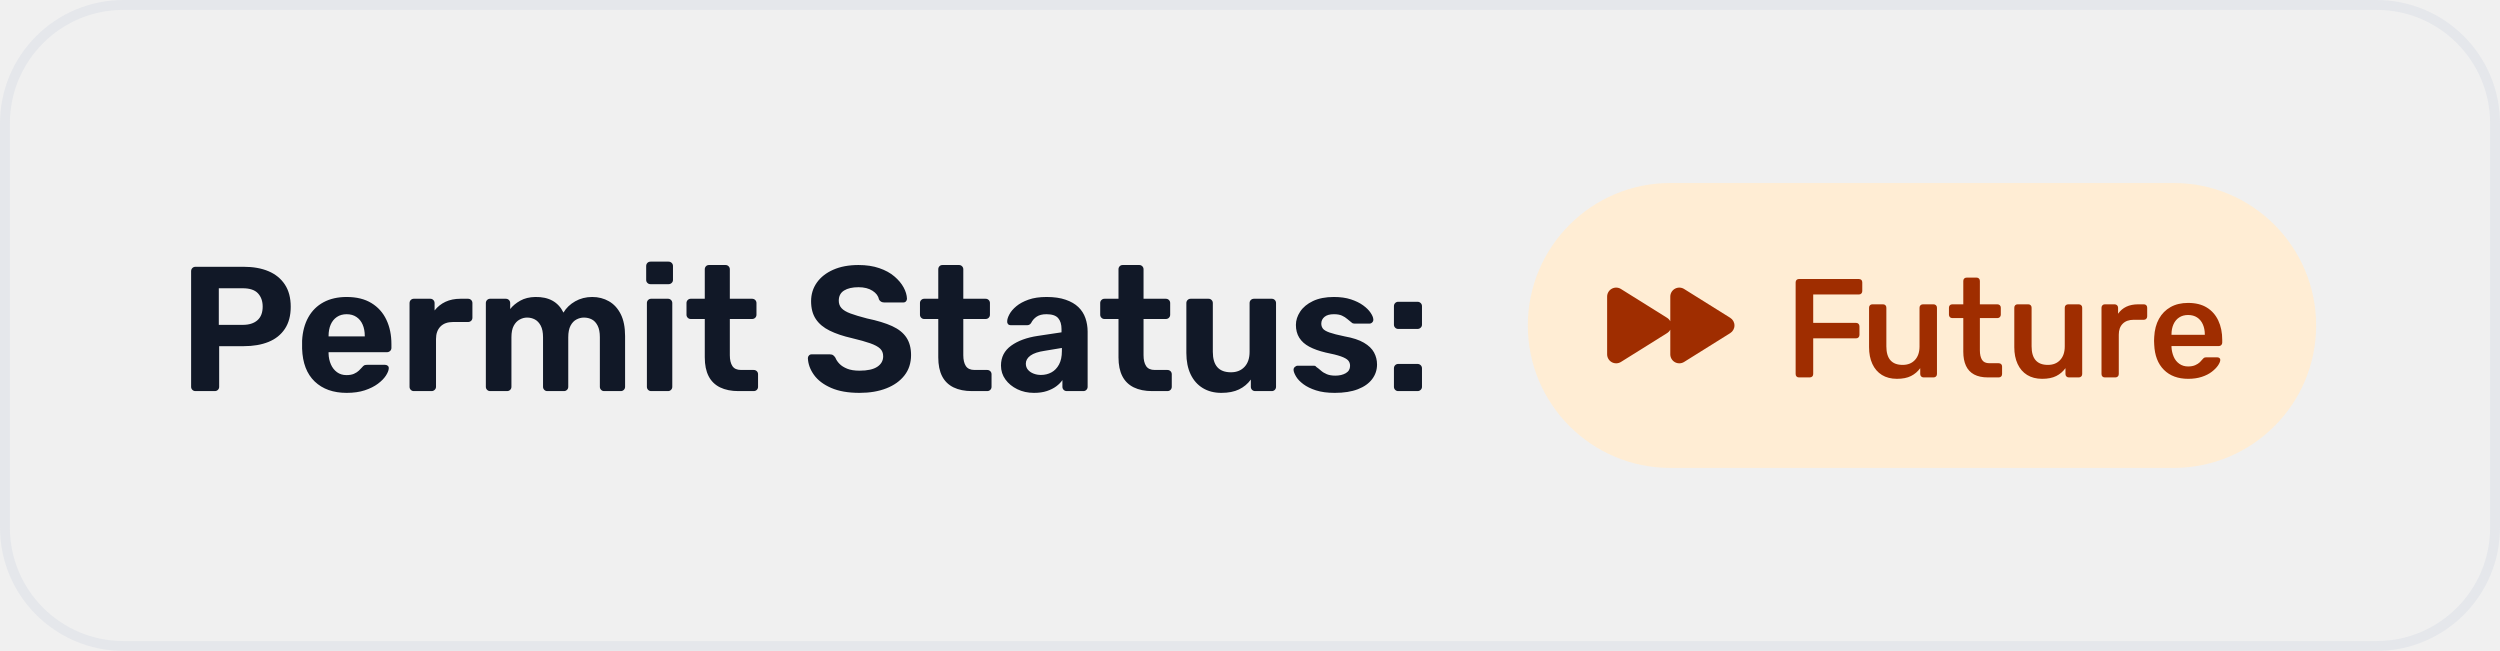
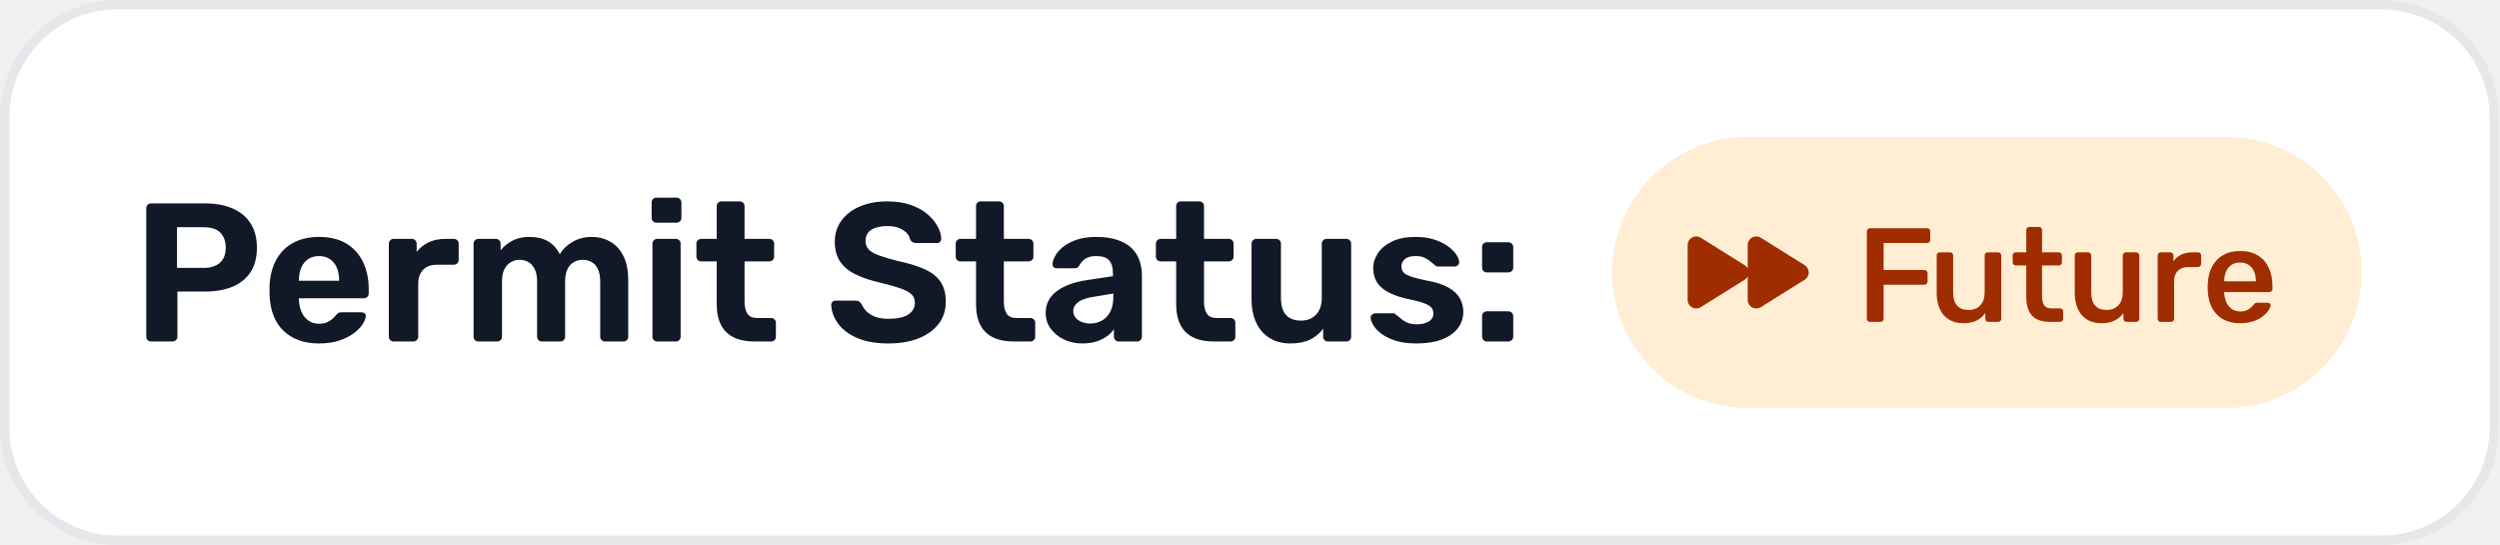
- <svg xmlns="http://www.w3.org/2000/svg" width="253.1" height="65.9" viewBox="0 0 253.1 65.9" role="img" aria-label="Permit Status: Future">
+ <svg xmlns="http://www.w3.org/2000/svg" width="266.1" height="58" viewBox="0 0 266.1 58" role="img" aria-label="Permit Status: Future">
  <style>
-     .tile  { fill: transparent; stroke: rgb(229,231,235); }
+     .tile  { fill: #FFFFFF; stroke: rgb(229,231,235); }
    .label { fill: #111827; }
    .pill  { fill: rgb(255,237,212); stroke: transparent; }
    .ink   { fill: rgb(159,45,0); }
    @media (prefers-color-scheme: dark) {
-       .tile  { stroke: rgb(71,85,105); }
+       .tile  { fill: #1E293B; stroke: rgb(71,85,105); }
      .label { fill: #FFFFFF; }
      .pill  { fill: rgb(159,45,0); stroke: rgb(255,105,0); }
      .ink   { fill: rgb(255,237,212); }
    }
  </style>
-   <rect class="tile" x="0.5" y="0.5" width="252.1" height="64.9" rx="12" ry="12" stroke-width="1" />
-   <g transform="translate(18,14) scale(0.242949)">
+   <rect class="tile" x="0.5" y="0.5" width="265.1" height="57" rx="12" ry="12" stroke-width="1" />
+   <g transform="translate(14,6.45) scale(0.283784)">
    <g class="label" transform="translate(0 105.35)">
      <path d="M7.40 0.00Q6.59 0.00 6.07 -0.52Q5.55 -1.04 5.55 -1.78L5.55 -49.95Q5.55 -50.76 6.07 -51.28Q6.59 -51.80 7.40 -51.80L27.45 -51.80Q33.45 -51.80 37.81 -49.95Q42.18 -48.10 44.62 -44.40Q47.06 -40.70 47.06 -35.15Q47.06 -29.60 44.62 -25.94Q42.18 -22.27 37.81 -20.50Q33.45 -18.72 27.45 -18.72L17.24 -18.72L17.24 -1.78Q17.24 -1.04 16.72 -0.52Q16.21 0.00 15.39 0.00ZM17.09 -27.60L27.08 -27.60Q31.01 -27.60 33.19 -29.53Q35.37 -31.45 35.37 -35.22Q35.37 -38.63 33.41 -40.74Q31.45 -42.85 27.08 -42.85L17.09 -42.85ZM70.37 0.74Q62.01 0.74 57.05 -4.00Q52.10 -8.73 51.80 -17.69Q51.80 -18.28 51.80 -19.31Q51.80 -20.35 51.80 -21.02Q52.10 -26.64 54.39 -30.75Q56.68 -34.85 60.75 -37.04Q64.82 -39.22 70.37 -39.22Q76.52 -39.22 80.66 -36.70Q84.80 -34.19 86.91 -29.75Q89.02 -25.31 89.02 -19.61L89.02 -17.98Q89.02 -17.24 88.47 -16.72Q87.91 -16.21 87.17 -16.21L62.83 -16.21Q62.83 -16.13 62.83 -15.95Q62.83 -15.76 62.83 -15.61Q62.90 -13.17 63.79 -11.14Q64.68 -9.10 66.34 -7.88Q68.01 -6.66 70.30 -6.66Q72.15 -6.66 73.41 -7.21Q74.67 -7.77 75.48 -8.55Q76.29 -9.32 76.66 -9.77Q77.33 -10.58 77.74 -10.77Q78.14 -10.95 79.03 -10.95L86.36 -10.95Q87.02 -10.95 87.51 -10.54Q87.99 -10.14 87.91 -9.40Q87.84 -8.21 86.73 -6.47Q85.62 -4.74 83.40 -3.07Q81.18 -1.41 77.92 -0.33Q74.67 0.74 70.37 0.74ZM62.83 -22.79L77.92 -22.79L77.92 -22.94Q77.92 -25.68 77.03 -27.71Q76.15 -29.75 74.44 -30.89Q72.74 -32.04 70.37 -32.04Q68.01 -32.04 66.30 -30.89Q64.60 -29.75 63.71 -27.71Q62.83 -25.68 62.83 -22.94ZM98.35 0.00Q97.61 0.00 97.09 -0.52Q96.57 -1.04 96.57 -1.78L96.57 -36.63Q96.57 -37.44 97.09 -37.96Q97.61 -38.48 98.35 -38.48L105.23 -38.48Q105.97 -38.48 106.49 -37.96Q107.01 -37.44 107.01 -36.63L107.01 -33.60Q108.86 -35.96 111.56 -37.22Q114.26 -38.48 117.81 -38.48L120.92 -38.48Q121.73 -38.48 122.25 -37.96Q122.77 -37.44 122.77 -36.70L122.77 -30.56Q122.77 -29.82 122.25 -29.30Q121.73 -28.79 120.92 -28.79L114.70 -28.79Q111.30 -28.79 109.45 -26.90Q107.60 -25.01 107.60 -21.68L107.60 -1.78Q107.60 -1.04 107.04 -0.52Q106.49 0.00 105.75 0.00ZM130.15 0.00Q129.41 0.00 128.89 -0.52Q128.37 -1.04 128.37 -1.78L128.37 -36.70Q128.37 -37.44 128.89 -37.96Q129.41 -38.48 130.15 -38.48L136.66 -38.48Q137.47 -38.48 137.99 -37.96Q138.51 -37.44 138.51 -36.70L138.51 -34.19Q140.06 -36.19 142.69 -37.67Q145.32 -39.15 148.94 -39.22Q157.45 -39.37 160.71 -32.71Q162.41 -35.59 165.59 -37.41Q168.77 -39.22 172.70 -39.22Q176.54 -39.22 179.65 -37.44Q182.76 -35.67 184.57 -32.08Q186.39 -28.49 186.39 -22.94L186.39 -1.78Q186.39 -1.04 185.87 -0.52Q185.35 0.00 184.61 0.00L177.65 0.00Q176.91 0.00 176.40 -0.52Q175.88 -1.04 175.88 -1.78L175.88 -22.42Q175.88 -25.46 174.95 -27.27Q174.03 -29.08 172.55 -29.86Q171.07 -30.64 169.22 -30.64Q167.66 -30.64 166.15 -29.86Q164.63 -29.08 163.67 -27.27Q162.71 -25.46 162.71 -22.42L162.71 -1.78Q162.71 -1.04 162.19 -0.52Q161.67 0.00 160.93 0.00L153.97 0.00Q153.23 0.00 152.72 -0.52Q152.20 -1.04 152.20 -1.78L152.20 -22.42Q152.20 -25.46 151.24 -27.27Q150.27 -29.08 148.79 -29.86Q147.31 -30.64 145.54 -30.64Q143.98 -30.64 142.47 -29.82Q140.95 -29.01 139.99 -27.23Q139.03 -25.46 139.03 -22.42L139.03 -1.78Q139.03 -1.04 138.51 -0.52Q137.99 0.00 137.18 0.00ZM197.25 0.00Q196.51 0.00 195.99 -0.52Q195.48 -1.04 195.48 -1.78L195.48 -36.70Q195.48 -37.44 195.99 -37.96Q196.51 -38.48 197.25 -38.48L204.28 -38.48Q205.02 -38.48 205.54 -37.96Q206.06 -37.44 206.06 -36.70L206.06 -1.78Q206.06 -1.04 205.54 -0.52Q205.02 0.00 204.28 0.00ZM197.03 -44.55Q196.22 -44.55 195.70 -45.07Q195.18 -45.58 195.18 -46.32L195.18 -52.10Q195.18 -52.91 195.70 -53.43Q196.22 -53.95 197.03 -53.95L204.50 -53.95Q205.24 -53.95 205.80 -53.43Q206.35 -52.91 206.35 -52.10L206.35 -46.32Q206.35 -45.58 205.80 -45.07Q205.24 -44.55 204.50 -44.55ZM233.66 0.00Q229.15 0.00 225.97 -1.55Q222.79 -3.11 221.20 -6.22Q219.60 -9.32 219.60 -14.06L219.60 -30.04L213.76 -30.04Q213.02 -30.04 212.50 -30.56Q211.98 -31.08 211.98 -31.82L211.98 -36.70Q211.98 -37.44 212.50 -37.96Q213.02 -38.48 213.76 -38.48L219.60 -38.48L219.60 -50.76Q219.60 -51.50 220.09 -52.02Q220.57 -52.54 221.38 -52.54L228.26 -52.54Q229.00 -52.54 229.52 -52.02Q230.04 -51.50 230.04 -50.76L230.04 -38.48L239.29 -38.48Q240.10 -38.48 240.62 -37.96Q241.14 -37.44 241.14 -36.70L241.14 -31.82Q241.14 -31.08 240.62 -30.56Q240.10 -30.04 239.29 -30.04L230.04 -30.04L230.04 -14.95Q230.04 -12.06 231.11 -10.43Q232.18 -8.81 234.70 -8.81L239.95 -8.81Q240.77 -8.81 241.29 -8.29Q241.80 -7.77 241.80 -7.03L241.80 -1.78Q241.80 -1.04 241.29 -0.52Q240.77 0.00 239.95 0.00ZM284.10 0.74Q276.99 0.74 272.26 -1.33Q267.52 -3.40 265.12 -6.73Q262.71 -10.06 262.56 -13.76Q262.56 -14.36 263.01 -14.84Q263.45 -15.32 264.12 -15.32L271.67 -15.32Q272.63 -15.32 273.15 -14.91Q273.66 -14.50 274.03 -13.91Q274.55 -12.58 275.74 -11.36Q276.92 -10.14 278.96 -9.32Q280.99 -8.51 284.10 -8.51Q289.06 -8.51 291.50 -10.14Q293.94 -11.77 293.94 -14.50Q293.94 -16.50 292.65 -17.72Q291.35 -18.94 288.50 -19.94Q285.65 -20.94 280.99 -22.05Q275.44 -23.31 271.63 -25.20Q267.82 -27.08 265.86 -30.04Q263.90 -33.00 263.90 -37.44Q263.90 -41.81 266.30 -45.21Q268.71 -48.62 273.15 -50.58Q277.59 -52.54 283.65 -52.54Q288.54 -52.54 292.31 -51.24Q296.09 -49.95 298.60 -47.80Q301.12 -45.66 302.45 -43.22Q303.78 -40.77 303.86 -38.48Q303.86 -37.89 303.45 -37.41Q303.04 -36.93 302.30 -36.93L294.46 -36.93Q293.72 -36.93 293.13 -37.22Q292.53 -37.52 292.16 -38.26Q291.79 -40.33 289.50 -41.81Q287.21 -43.29 283.65 -43.29Q279.88 -43.29 277.66 -41.92Q275.44 -40.55 275.44 -37.67Q275.44 -35.82 276.59 -34.56Q277.73 -33.30 280.32 -32.34Q282.91 -31.38 287.21 -30.27Q293.64 -28.93 297.68 -27.08Q301.71 -25.23 303.63 -22.31Q305.56 -19.39 305.56 -15.02Q305.56 -10.06 302.82 -6.55Q300.08 -3.03 295.27 -1.15Q290.46 0.74 284.10 0.74ZM330.96 0.00Q326.44 0.00 323.26 -1.55Q320.08 -3.11 318.49 -6.22Q316.90 -9.32 316.90 -14.06L316.90 -30.04L311.05 -30.04Q310.31 -30.04 309.79 -30.56Q309.27 -31.08 309.27 -31.82L309.27 -36.70Q309.27 -37.44 309.79 -37.96Q310.31 -38.48 311.05 -38.48L316.90 -38.48L316.90 -50.76Q316.90 -51.50 317.38 -52.02Q317.86 -52.54 318.67 -52.54L325.55 -52.54Q326.29 -52.54 326.81 -52.02Q327.33 -51.50 327.33 -50.76L327.33 -38.48L336.58 -38.48Q337.39 -38.48 337.91 -37.96Q338.43 -37.44 338.43 -36.70L338.43 -31.82Q338.43 -31.08 337.91 -30.56Q337.39 -30.04 336.58 -30.04L327.33 -30.04L327.33 -14.95Q327.33 -12.06 328.40 -10.43Q329.48 -8.81 331.99 -8.81L337.25 -8.81Q338.06 -8.81 338.58 -8.29Q339.10 -7.77 339.10 -7.03L339.10 -1.78Q339.10 -1.04 338.58 -0.52Q338.06 0.00 337.25 0.00ZM356.79 0.74Q352.95 0.74 349.84 -0.78Q346.73 -2.29 344.88 -4.85Q343.03 -7.40 343.03 -10.66Q343.03 -15.84 347.25 -18.91Q351.47 -21.98 358.42 -23.01L368.26 -24.49L368.26 -25.83Q368.26 -28.79 366.86 -30.41Q365.45 -32.04 361.97 -32.04Q359.46 -32.04 357.94 -31.04Q356.42 -30.04 355.61 -28.42Q355.02 -27.45 353.91 -27.45L347.25 -27.45Q346.36 -27.45 345.95 -27.93Q345.55 -28.42 345.62 -29.08Q345.62 -30.27 346.55 -32.00Q347.47 -33.74 349.43 -35.37Q351.39 -37.00 354.50 -38.11Q357.61 -39.22 362.05 -39.22Q366.71 -39.22 370.00 -38.07Q373.30 -36.93 375.29 -35.00Q377.29 -33.08 378.22 -30.41Q379.14 -27.75 379.14 -24.79L379.14 -1.78Q379.14 -1.04 378.62 -0.52Q378.11 0.00 377.37 0.00L370.48 0.00Q369.67 0.00 369.15 -0.52Q368.63 -1.04 368.63 -1.78L368.63 -4.59Q367.67 -3.18 366.08 -2.00Q364.49 -0.81 362.20 -0.04Q359.90 0.74 356.79 0.74ZM359.68 -6.73Q362.12 -6.73 364.08 -7.81Q366.04 -8.88 367.23 -11.10Q368.41 -13.32 368.41 -16.65L368.41 -17.98L361.31 -16.80Q357.24 -16.21 355.31 -14.80Q353.39 -13.39 353.39 -11.47Q353.39 -9.92 354.28 -8.88Q355.17 -7.84 356.61 -7.29Q358.05 -6.73 359.68 -6.73ZM406.06 0.00Q401.55 0.00 398.37 -1.55Q395.19 -3.11 393.60 -6.22Q392.00 -9.32 392.00 -14.06L392.00 -30.04L386.16 -30.04Q385.42 -30.04 384.90 -30.56Q384.38 -31.08 384.38 -31.82L384.38 -36.70Q384.38 -37.44 384.90 -37.96Q385.42 -38.48 386.16 -38.48L392.00 -38.48L392.00 -50.76Q392.00 -51.50 392.49 -52.02Q392.97 -52.54 393.78 -52.54L400.66 -52.54Q401.40 -52.54 401.92 -52.02Q402.44 -51.50 402.44 -50.76L402.44 -38.48L411.69 -38.48Q412.50 -38.48 413.02 -37.96Q413.54 -37.44 413.54 -36.70L413.54 -31.82Q413.54 -31.08 413.02 -30.56Q412.50 -30.04 411.69 -30.04L402.44 -30.04L402.44 -14.95Q402.44 -12.06 403.51 -10.43Q404.58 -8.81 407.10 -8.81L412.35 -8.81Q413.17 -8.81 413.69 -8.29Q414.20 -7.77 414.20 -7.03L414.20 -1.78Q414.20 -1.04 413.69 -0.52Q413.17 0.00 412.35 0.00ZM434.86 0.74Q430.42 0.74 427.13 -1.26Q423.84 -3.26 422.06 -6.99Q420.28 -10.73 420.28 -15.91L420.28 -36.70Q420.28 -37.44 420.80 -37.96Q421.32 -38.48 422.06 -38.48L429.53 -38.48Q430.27 -38.48 430.79 -37.96Q431.31 -37.44 431.31 -36.70L431.31 -16.35Q431.31 -7.84 438.86 -7.84Q442.41 -7.84 444.52 -10.10Q446.63 -12.36 446.63 -16.35L446.63 -36.70Q446.63 -37.44 447.15 -37.96Q447.66 -38.48 448.48 -38.48L455.88 -38.48Q456.62 -38.48 457.14 -37.96Q457.65 -37.44 457.65 -36.70L457.65 -1.78Q457.65 -1.04 457.14 -0.52Q456.62 0.00 455.88 0.00L449.00 0.00Q448.18 0.00 447.66 -0.52Q447.15 -1.04 447.15 -1.78L447.15 -4.81Q445.22 -2.15 442.22 -0.70Q439.23 0.74 434.86 0.74ZM482.13 0.74Q477.54 0.74 474.32 -0.30Q471.11 -1.33 469.03 -2.89Q466.96 -4.44 466.00 -6.07Q465.04 -7.70 464.96 -8.73Q464.89 -9.55 465.48 -10.06Q466.07 -10.58 466.67 -10.58L473.40 -10.58Q473.70 -10.58 473.92 -10.51Q474.14 -10.43 474.44 -10.06Q475.40 -9.40 476.40 -8.51Q477.40 -7.62 478.84 -7.03Q480.28 -6.44 482.35 -6.44Q484.94 -6.44 486.72 -7.47Q488.50 -8.51 488.50 -10.51Q488.50 -11.91 487.68 -12.80Q486.87 -13.69 484.68 -14.47Q482.50 -15.24 478.36 -16.06Q474.29 -17.02 471.51 -18.50Q468.74 -19.98 467.33 -22.24Q465.93 -24.49 465.93 -27.60Q465.93 -30.41 467.70 -33.11Q469.48 -35.82 473.03 -37.52Q476.58 -39.22 481.76 -39.22Q485.83 -39.22 488.87 -38.22Q491.90 -37.22 493.93 -35.74Q495.97 -34.26 497.04 -32.67Q498.12 -31.08 498.19 -29.90Q498.26 -29.16 497.75 -28.64Q497.23 -28.12 496.56 -28.12L490.35 -28.12Q489.98 -28.12 489.68 -28.23Q489.38 -28.34 489.16 -28.56Q488.27 -29.23 487.35 -30.04Q486.42 -30.86 485.13 -31.45Q483.83 -32.04 481.76 -32.04Q479.17 -32.04 477.84 -30.93Q476.51 -29.82 476.51 -28.12Q476.51 -26.94 477.17 -26.05Q477.84 -25.16 479.91 -24.42Q481.98 -23.68 486.28 -22.79Q491.31 -21.90 494.27 -20.16Q497.23 -18.43 498.49 -16.09Q499.74 -13.76 499.74 -11.10Q499.74 -7.70 497.71 -5.00Q495.67 -2.29 491.75 -0.78Q487.83 0.74 482.13 0.74ZM508.56 -25.90Q507.82 -25.90 507.30 -26.42Q506.78 -26.94 506.78 -27.68L506.78 -35.37Q506.78 -36.19 507.30 -36.70Q507.82 -37.22 508.56 -37.22L516.62 -37.22Q517.36 -37.22 517.92 -36.70Q518.47 -36.19 518.47 -35.37L518.47 -27.68Q518.47 -26.94 517.92 -26.42Q517.36 -25.90 516.62 -25.90ZM508.56 0.00Q507.82 0.00 507.30 -0.52Q506.78 -1.04 506.78 -1.78L506.78 -9.47Q506.78 -10.29 507.30 -10.80Q507.82 -11.32 508.56 -11.32L516.62 -11.32Q517.36 -11.32 517.92 -10.80Q518.47 -10.29 518.47 -9.47L518.47 -1.78Q518.47 -1.04 517.92 -0.52Q517.36 0.00 516.62 0.00Z" />
    </g>
  </g>
-   <g transform="translate(154.1,17.95) scale(0.192308)">
+   <g transform="translate(171.1,14) scale(0.192308)">
    <rect class="pill" x="3" y="3" width="415" height="150" rx="75" ry="75" stroke-width="6" />
    <g class="ink" transform="translate(40,40) scale(4.75)">
      <path d="M2.53 3.956A1 1 0 0 0 1 4.804v6.392a1 1 0 0 0 1.53.848l5.113-3.196c.16-.1.279-.233.357-.383v2.73a1 1 0 0 0 1.53.849l5.113-3.196a1 1 0 0 0 0-1.696L9.53 3.956A1 1 0 0 0 8 4.804v2.731a.992.992 0 0 0-.357-.383L2.53 3.956Z" />
    </g>
    <g class="ink" transform="translate(138 105.35)">
      <path d="M7.70 0.00Q6.96 0.00 6.47 -0.48Q5.99 -0.96 5.99 -1.78L5.99 -50.02Q5.99 -50.84 6.47 -51.32Q6.96 -51.80 7.70 -51.80L39.29 -51.80Q40.11 -51.80 40.59 -51.32Q41.07 -50.84 41.07 -50.02L41.07 -45.44Q41.07 -44.70 40.59 -44.18Q40.11 -43.66 39.29 -43.66L15.24 -43.66L15.24 -28.71L37.81 -28.71Q38.63 -28.71 39.11 -28.19Q39.59 -27.68 39.59 -26.86L39.59 -22.35Q39.59 -21.61 39.11 -21.09Q38.63 -20.57 37.81 -20.57L15.24 -20.57L15.24 -1.78Q15.24 -0.96 14.73 -0.48Q14.21 0.00 13.39 0.00ZM59.30 0.74Q54.71 0.74 51.41 -1.29Q48.12 -3.33 46.38 -7.10Q44.64 -10.88 44.64 -15.91L44.64 -36.70Q44.64 -37.52 45.12 -38.00Q45.61 -38.48 46.35 -38.48L52.04 -38.48Q52.78 -38.48 53.26 -38.00Q53.75 -37.52 53.75 -36.70L53.75 -16.35Q53.75 -6.59 62.33 -6.59Q66.40 -6.59 68.80 -9.18Q71.21 -11.77 71.21 -16.35L71.21 -36.70Q71.21 -37.52 71.73 -38.00Q72.25 -38.48 72.99 -38.48L78.61 -38.48Q79.35 -38.48 79.87 -38.00Q80.39 -37.52 80.39 -36.70L80.39 -1.78Q80.39 -0.96 79.87 -0.48Q79.35 0.00 78.61 0.00L73.36 0.00Q72.62 0.00 72.10 -0.48Q71.58 -0.96 71.58 -1.78L71.58 -4.88Q69.66 -2.22 66.73 -0.74Q63.81 0.74 59.30 0.74ZM107.20 0.00Q102.83 0.00 99.94 -1.55Q97.06 -3.11 95.65 -6.14Q94.25 -9.18 94.25 -13.54L94.25 -31.23L88.47 -31.23Q87.66 -31.23 87.18 -31.75Q86.70 -32.26 86.70 -33.00L86.70 -36.70Q86.70 -37.52 87.18 -38.00Q87.66 -38.48 88.47 -38.48L94.25 -38.48L94.25 -50.76Q94.25 -51.58 94.73 -52.06Q95.21 -52.54 96.02 -52.54L101.28 -52.54Q102.02 -52.54 102.50 -52.06Q102.98 -51.58 102.98 -50.76L102.98 -38.48L112.23 -38.48Q112.97 -38.48 113.49 -38.00Q114.00 -37.52 114.00 -36.70L114.00 -33.00Q114.00 -32.26 113.49 -31.75Q112.97 -31.23 112.23 -31.23L102.98 -31.23L102.98 -14.28Q102.98 -11.10 104.09 -9.29Q105.20 -7.47 108.01 -7.47L112.89 -7.47Q113.71 -7.47 114.19 -6.99Q114.67 -6.51 114.67 -5.77L114.67 -1.78Q114.67 -0.96 114.19 -0.48Q113.71 0.00 112.89 0.00ZM135.76 0.74Q131.17 0.74 127.87 -1.29Q124.58 -3.33 122.84 -7.10Q121.10 -10.88 121.10 -15.91L121.10 -36.70Q121.10 -37.52 121.58 -38.00Q122.07 -38.48 122.81 -38.48L128.50 -38.48Q129.24 -38.48 129.72 -38.00Q130.21 -37.52 130.21 -36.70L130.21 -16.35Q130.21 -6.59 138.79 -6.59Q142.86 -6.59 145.26 -9.18Q147.67 -11.77 147.67 -16.35L147.67 -36.70Q147.67 -37.52 148.19 -38.00Q148.71 -38.48 149.45 -38.48L155.07 -38.48Q155.81 -38.48 156.33 -38.00Q156.85 -37.52 156.85 -36.70L156.85 -1.78Q156.85 -0.96 156.33 -0.48Q155.81 0.00 155.07 0.00L149.82 0.00Q149.08 0.00 148.56 -0.48Q148.04 -0.96 148.04 -1.78L148.04 -4.88Q146.12 -2.22 143.19 -0.74Q140.27 0.74 135.76 0.74ZM168.71 0.00Q167.97 0.00 167.49 -0.48Q167.01 -0.96 167.01 -1.78L167.01 -36.70Q167.01 -37.44 167.49 -37.96Q167.97 -38.48 168.71 -38.48L173.96 -38.48Q174.70 -38.48 175.22 -37.96Q175.74 -37.44 175.74 -36.70L175.74 -33.52Q177.44 -35.96 180.07 -37.22Q182.69 -38.48 186.32 -38.48L189.35 -38.48Q190.09 -38.48 190.58 -38.00Q191.06 -37.52 191.06 -36.70L191.06 -32.12Q191.06 -31.38 190.58 -30.86Q190.09 -30.34 189.35 -30.34L183.95 -30.34Q180.25 -30.34 178.18 -28.27Q176.11 -26.20 176.11 -22.50L176.11 -1.78Q176.11 -0.96 175.59 -0.48Q175.07 0.00 174.33 0.00ZM212.66 0.74Q204.60 0.74 199.86 -4.00Q195.13 -8.73 194.76 -17.24Q194.68 -18.06 194.68 -19.31Q194.68 -20.57 194.76 -21.31Q195.05 -26.86 197.27 -30.86Q199.49 -34.85 203.38 -37.04Q207.26 -39.22 212.59 -39.22Q218.51 -39.22 222.47 -36.78Q226.43 -34.34 228.50 -29.93Q230.57 -25.53 230.57 -19.76L230.57 -18.28Q230.57 -17.54 230.05 -17.02Q229.54 -16.50 228.80 -16.50L203.86 -16.50Q203.86 -16.50 203.86 -16.28Q203.86 -16.06 203.86 -15.91Q204.01 -13.25 205.01 -10.91Q206.00 -8.58 207.97 -7.18Q209.93 -5.77 212.59 -5.77Q214.81 -5.77 216.33 -6.44Q217.84 -7.10 218.77 -7.99Q219.69 -8.88 220.06 -9.40Q220.73 -10.21 221.14 -10.40Q221.54 -10.58 222.36 -10.58L227.91 -10.58Q228.65 -10.58 229.13 -10.17Q229.61 -9.77 229.54 -9.10Q229.46 -7.92 228.32 -6.25Q227.17 -4.59 225.06 -2.96Q222.95 -1.33 219.81 -0.30Q216.66 0.74 212.66 0.74ZM203.86 -22.42L221.40 -22.42L221.40 -22.64Q221.40 -25.60 220.36 -27.93Q219.32 -30.27 217.36 -31.56Q215.40 -32.86 212.59 -32.86Q209.85 -32.86 207.89 -31.56Q205.93 -30.27 204.89 -27.93Q203.86 -25.60 203.86 -22.64Z" />
    </g>
  </g>
</svg>
